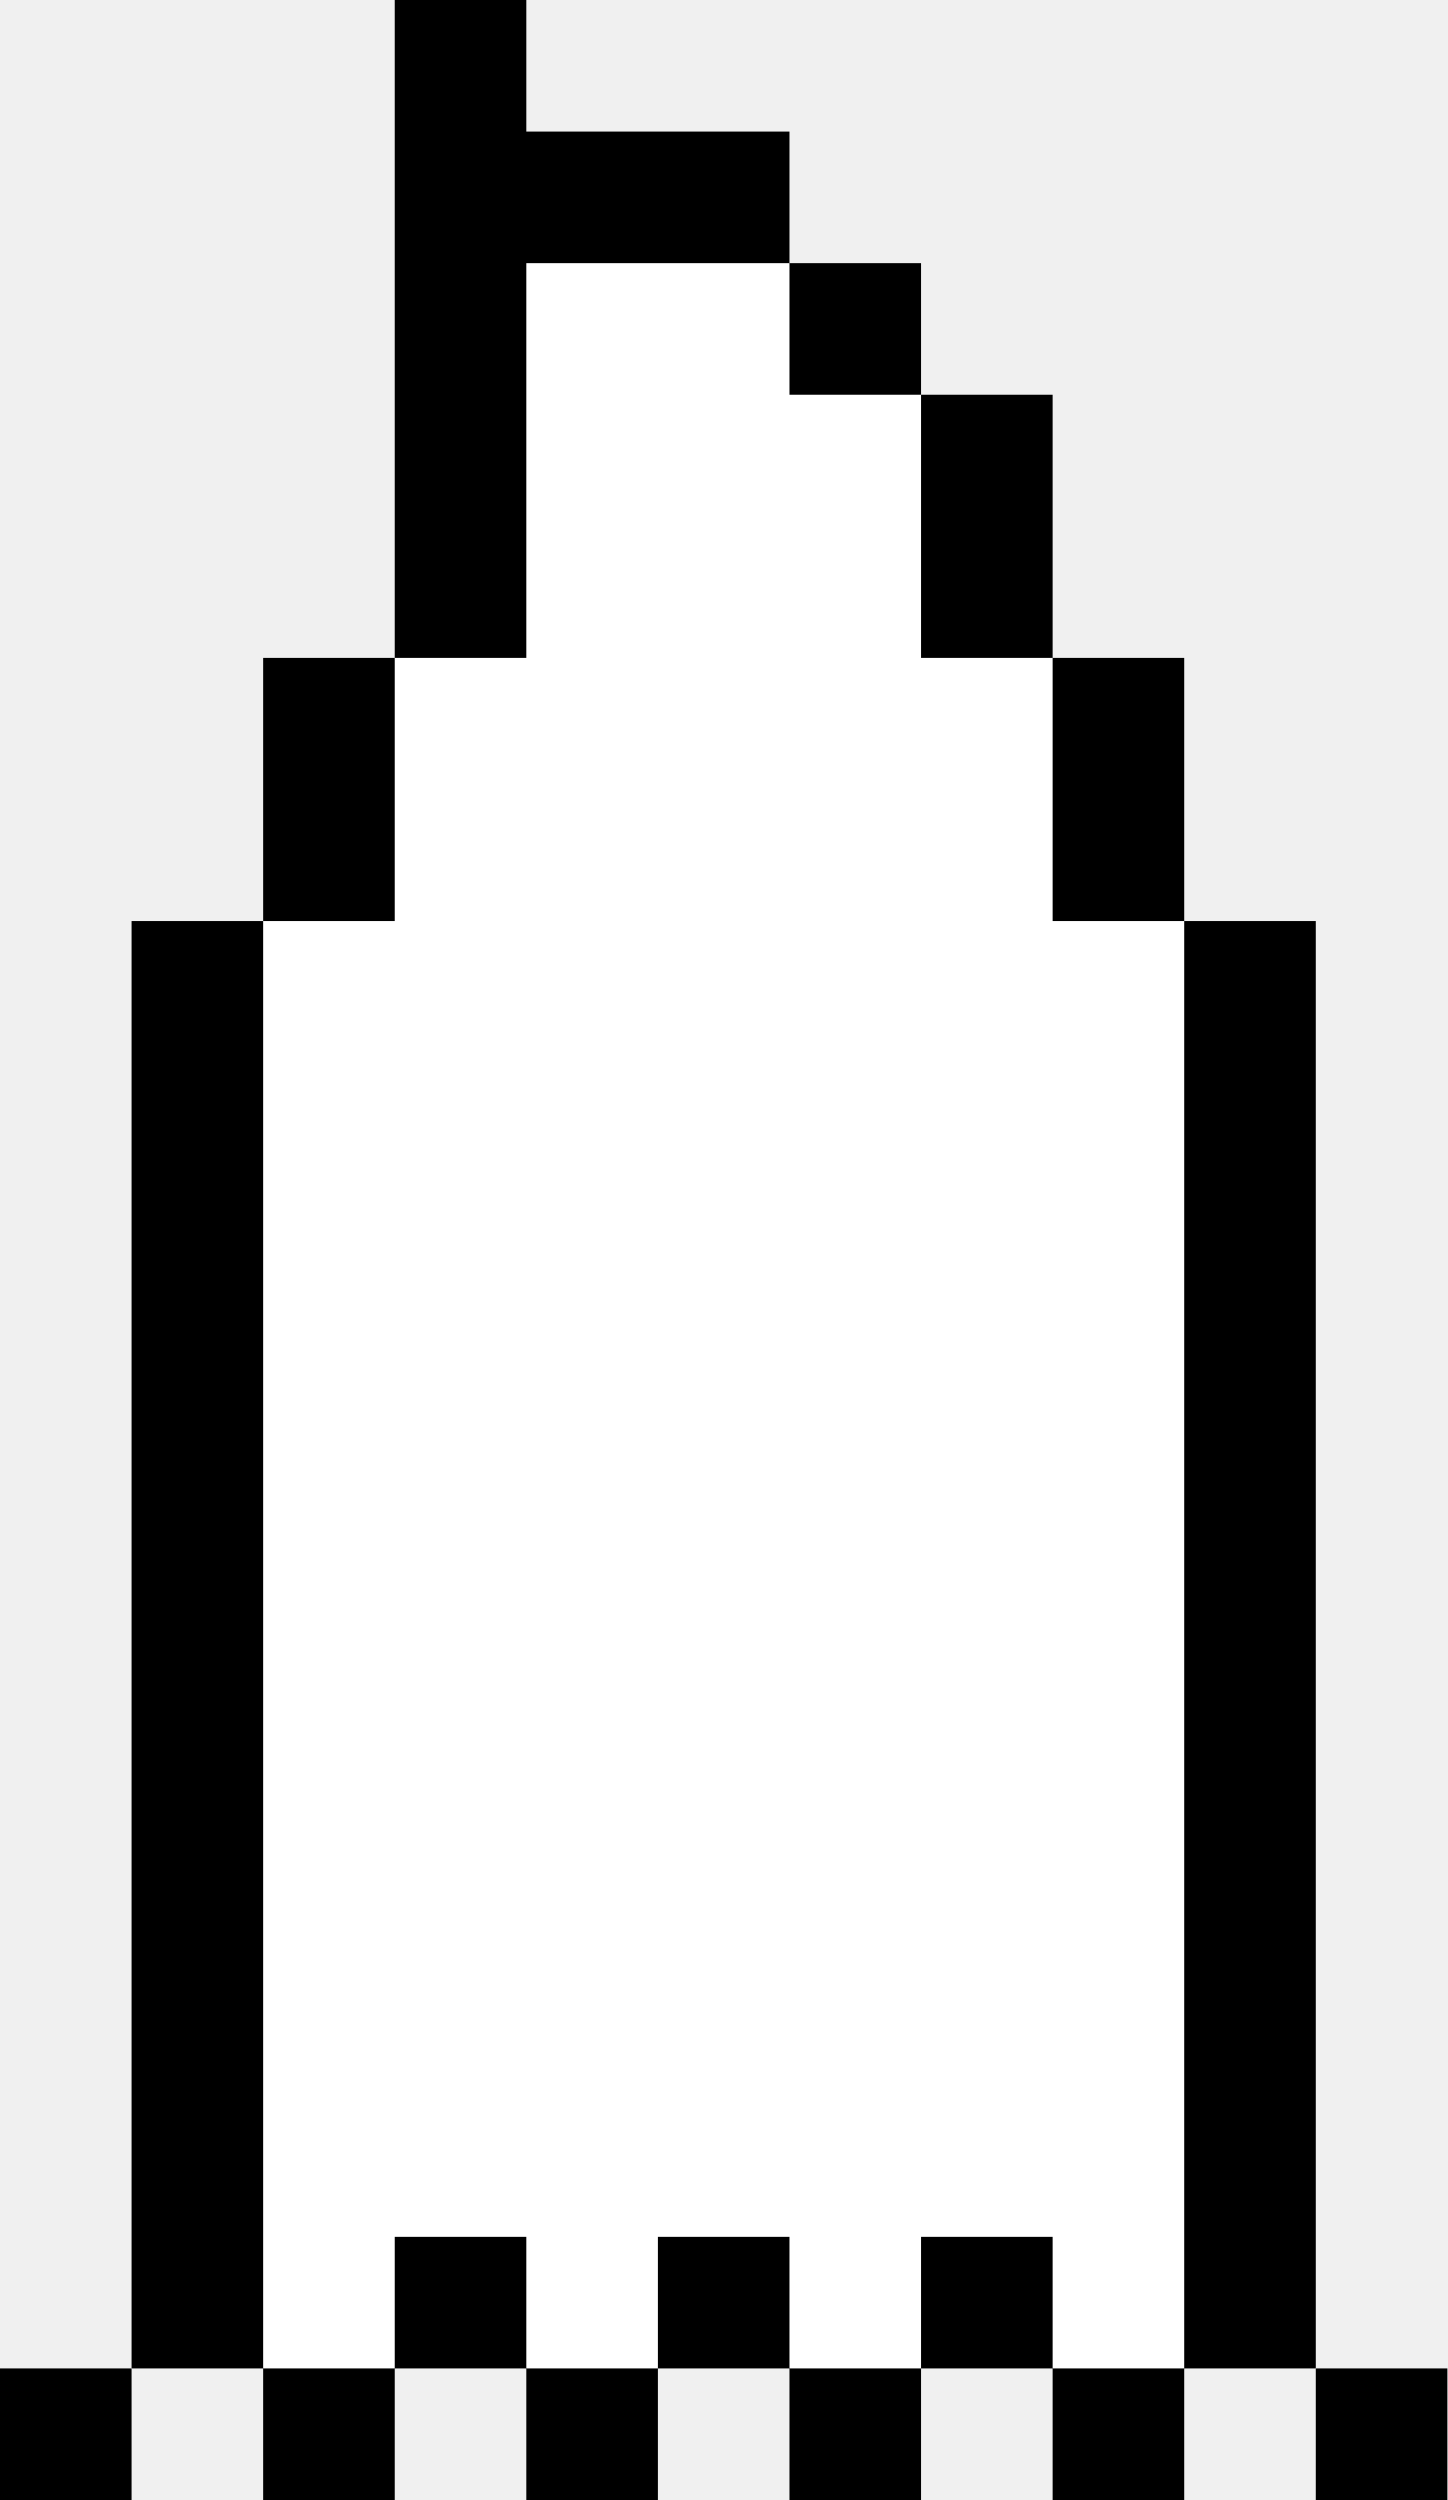
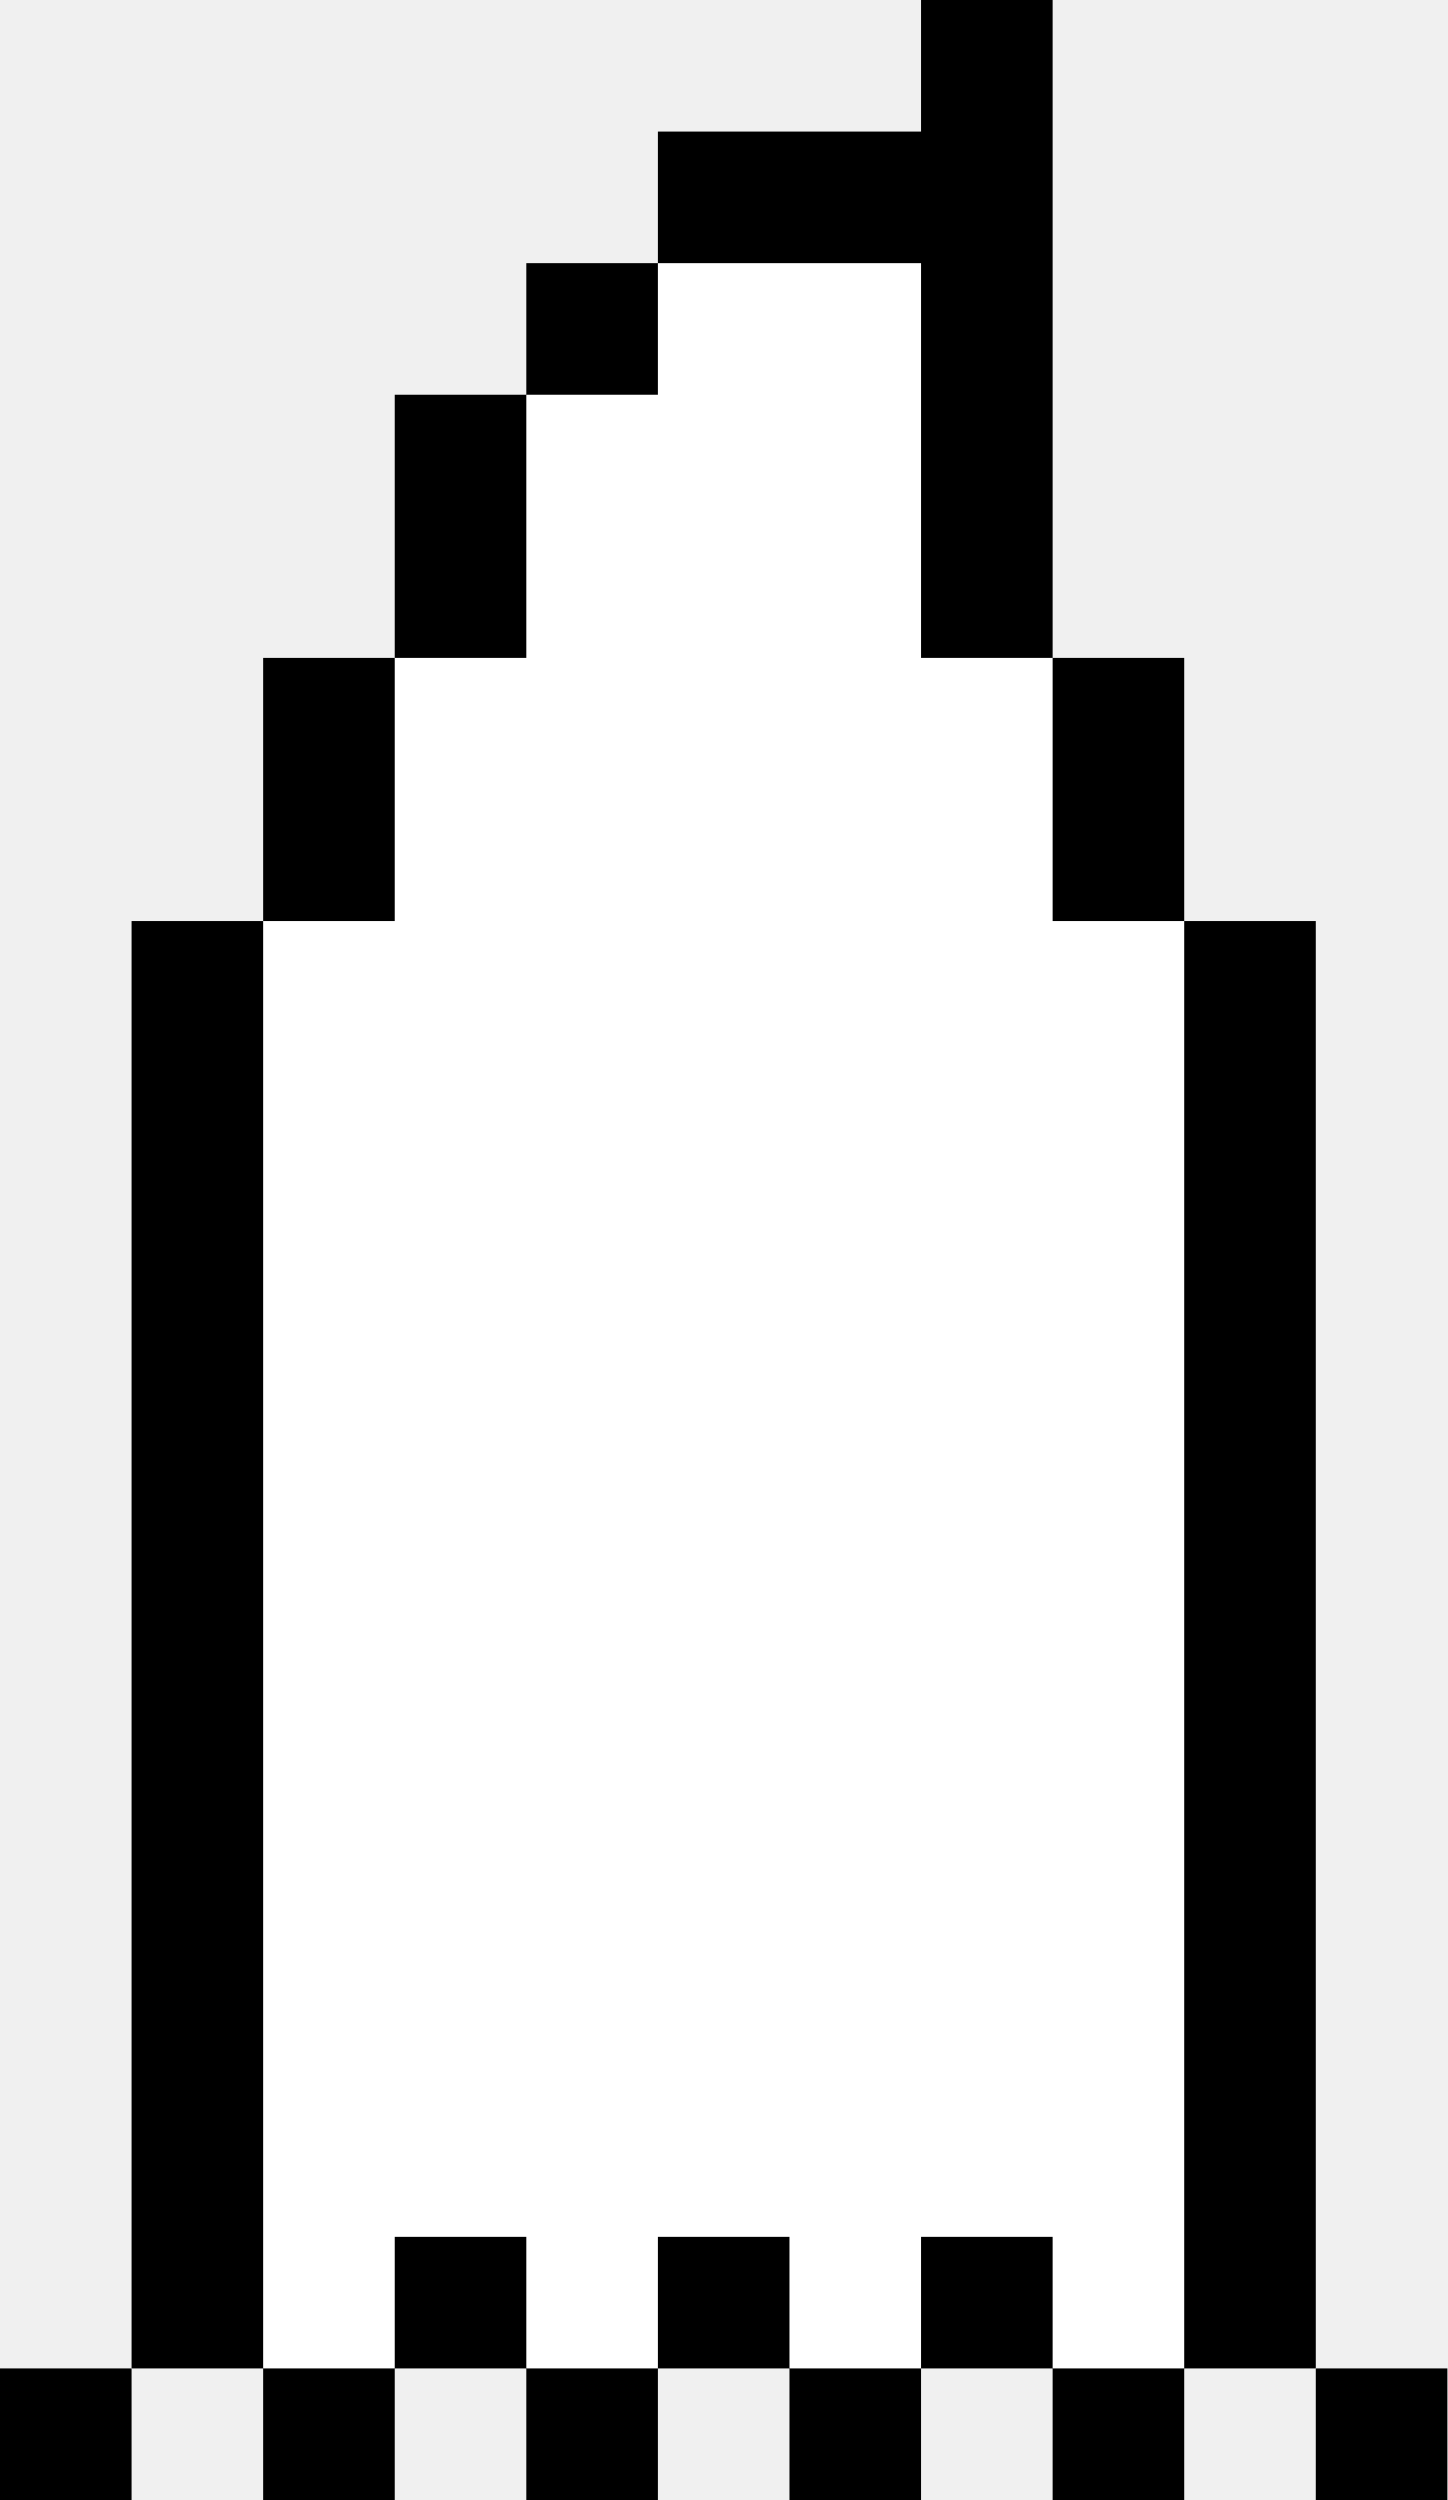
<svg xmlns="http://www.w3.org/2000/svg" viewBox="0 0 11 19">
-   <path d="M0 18h1v1H0zm10 0h1v1h-1z" />
-   <path d="M9 7V5H8V3H7V2H6V1H4V0H3v5H2v2H1v11h1v1h1v-1h1v1h1v-1h1v1h1v-1h1v1h1v-1h1V7z" />
-   <path d="M8,7V5H7V3H6V2H4v3H3v2H2v11h1v-1h1v1h1v-1h1v1h1v-1h1v1h1V7H8z" fill="#fff" />
+   <path d="M11 19h-1v-1h1v1zM1 19H0v-1h1v1z" />
+   <path d="M1 7v11h1v1h1v-1h1v1h1v-1h1v1h1v-1h1v1h1v-1h1V7H9V5H8V0H7v1H5v1H4v1H3v2H2v2H1z" />
+   <path d="M2,7v11h1v-1h1v1h1v-1h1v1h1v-1h1v1h1V7H8V5H7V2H5v1H4v2H3v2H2z" fill="#fff" />
</svg>
